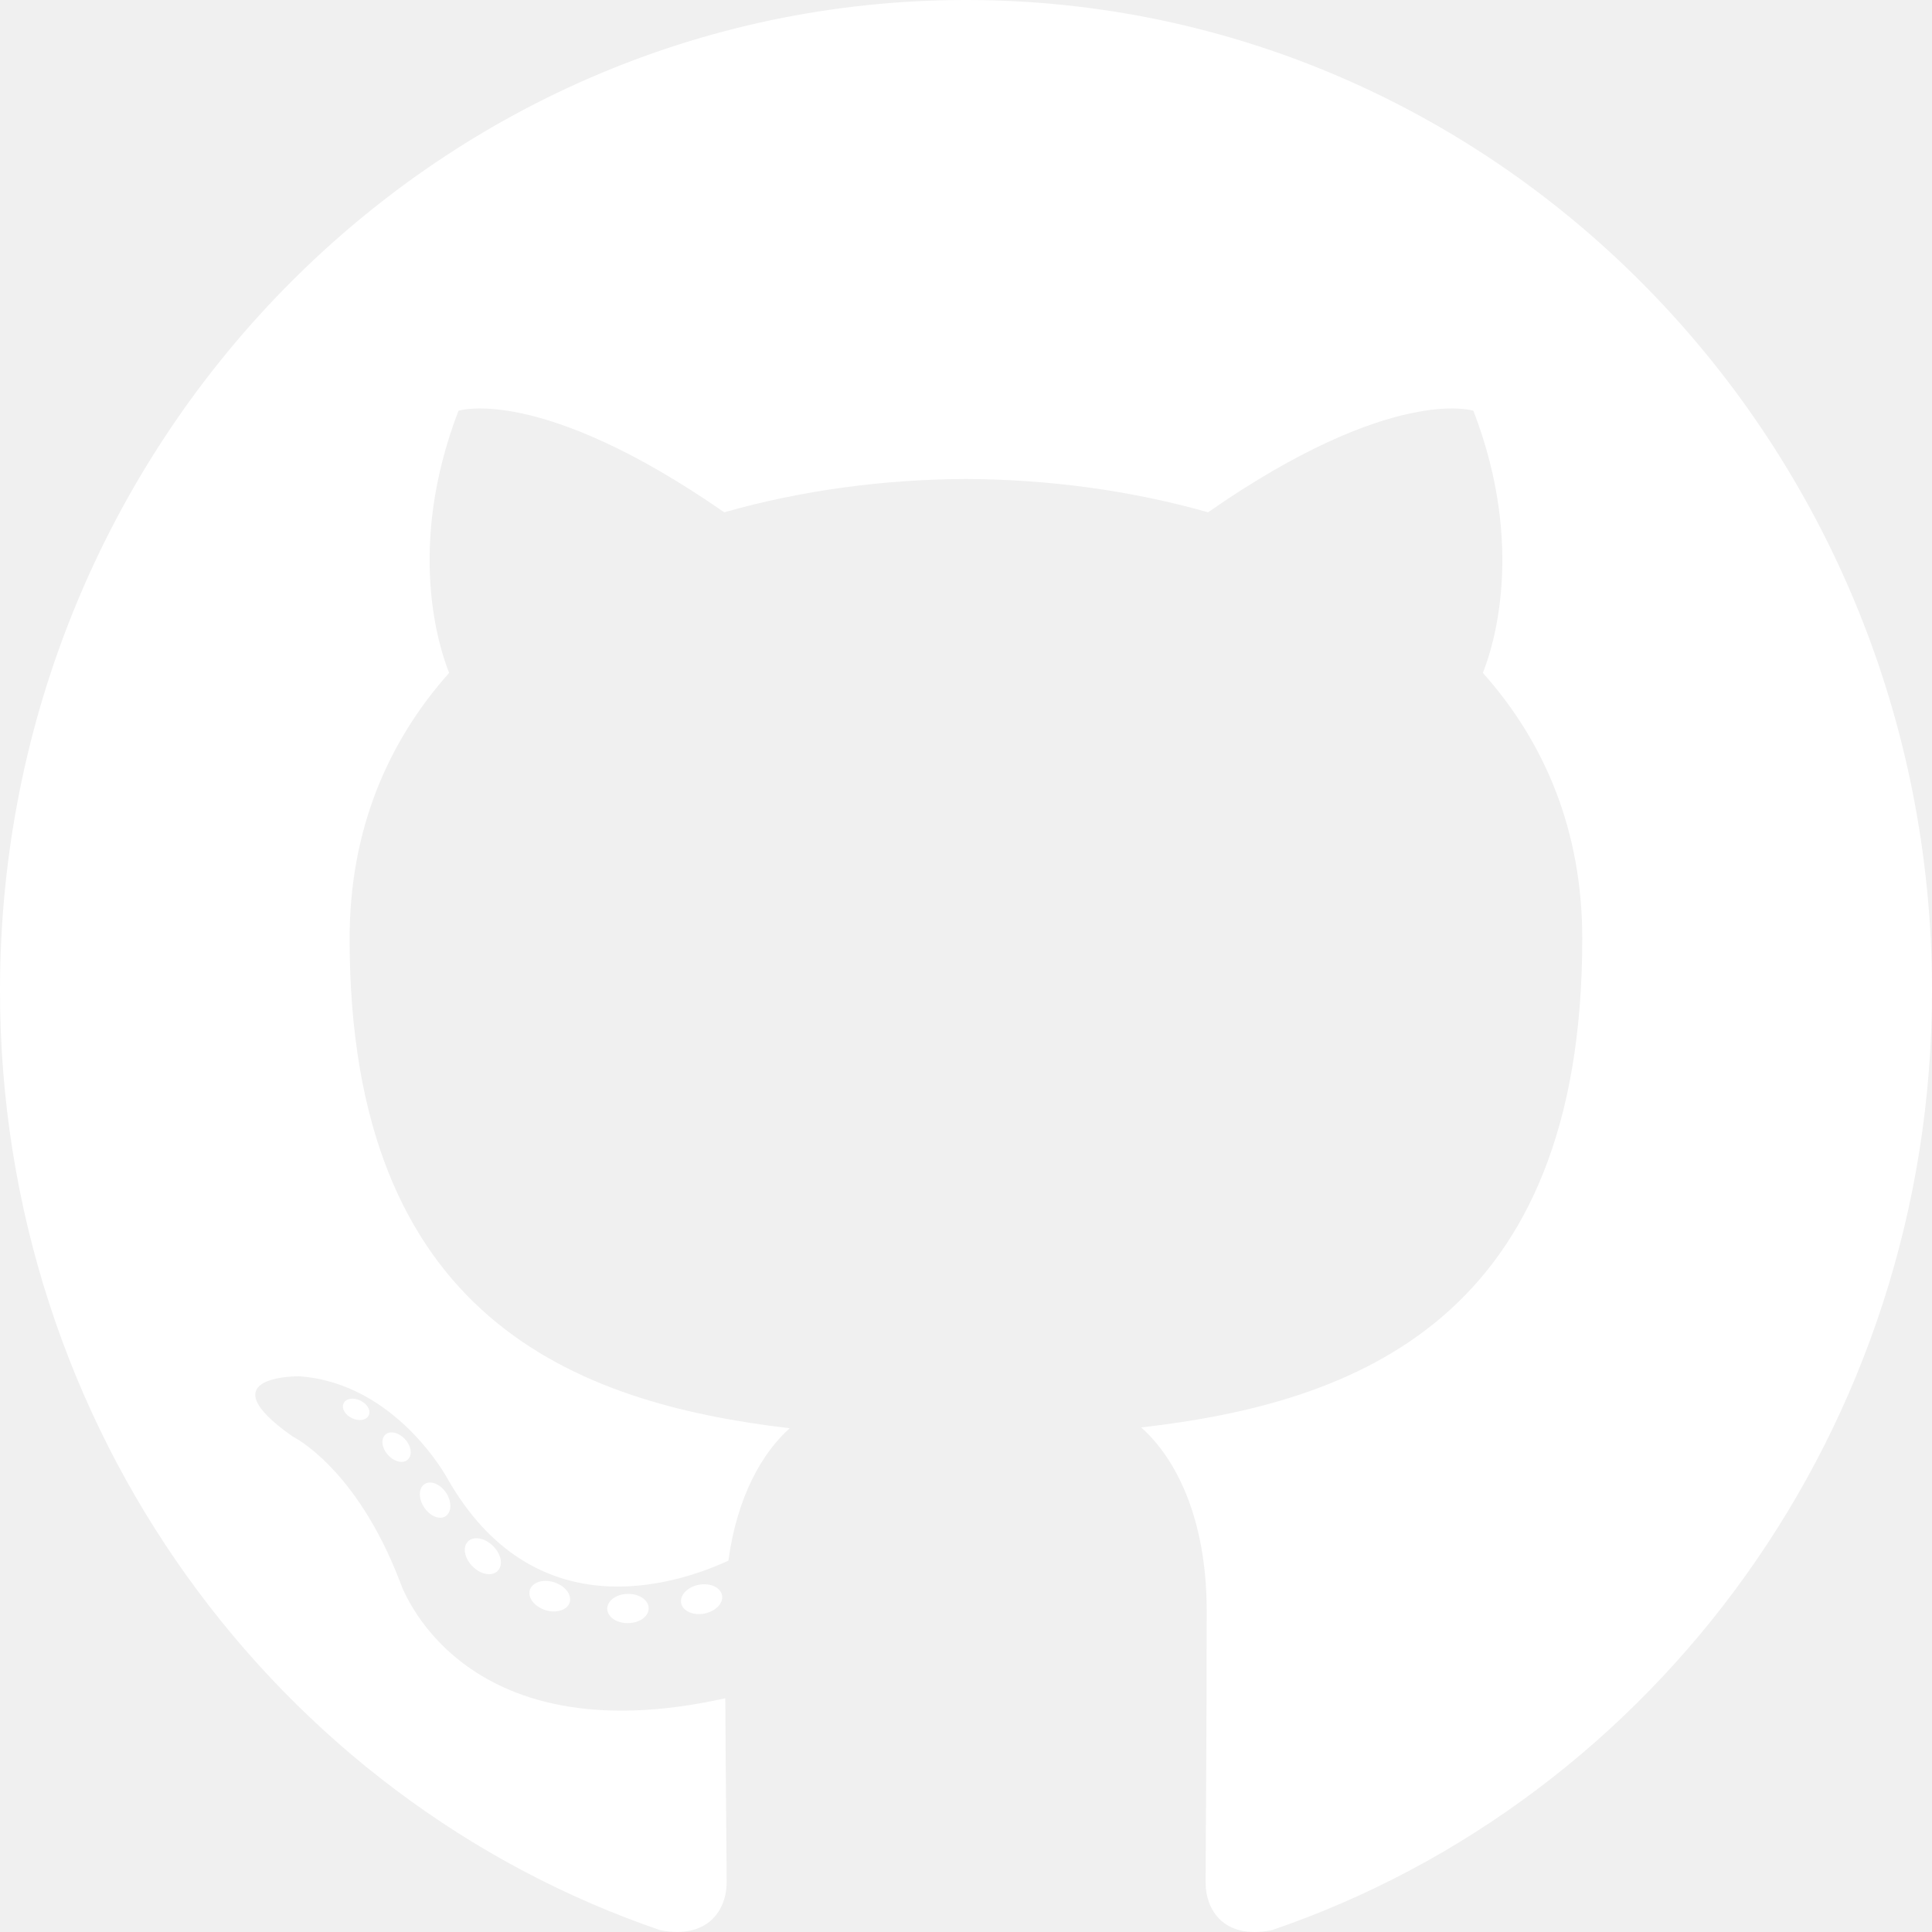
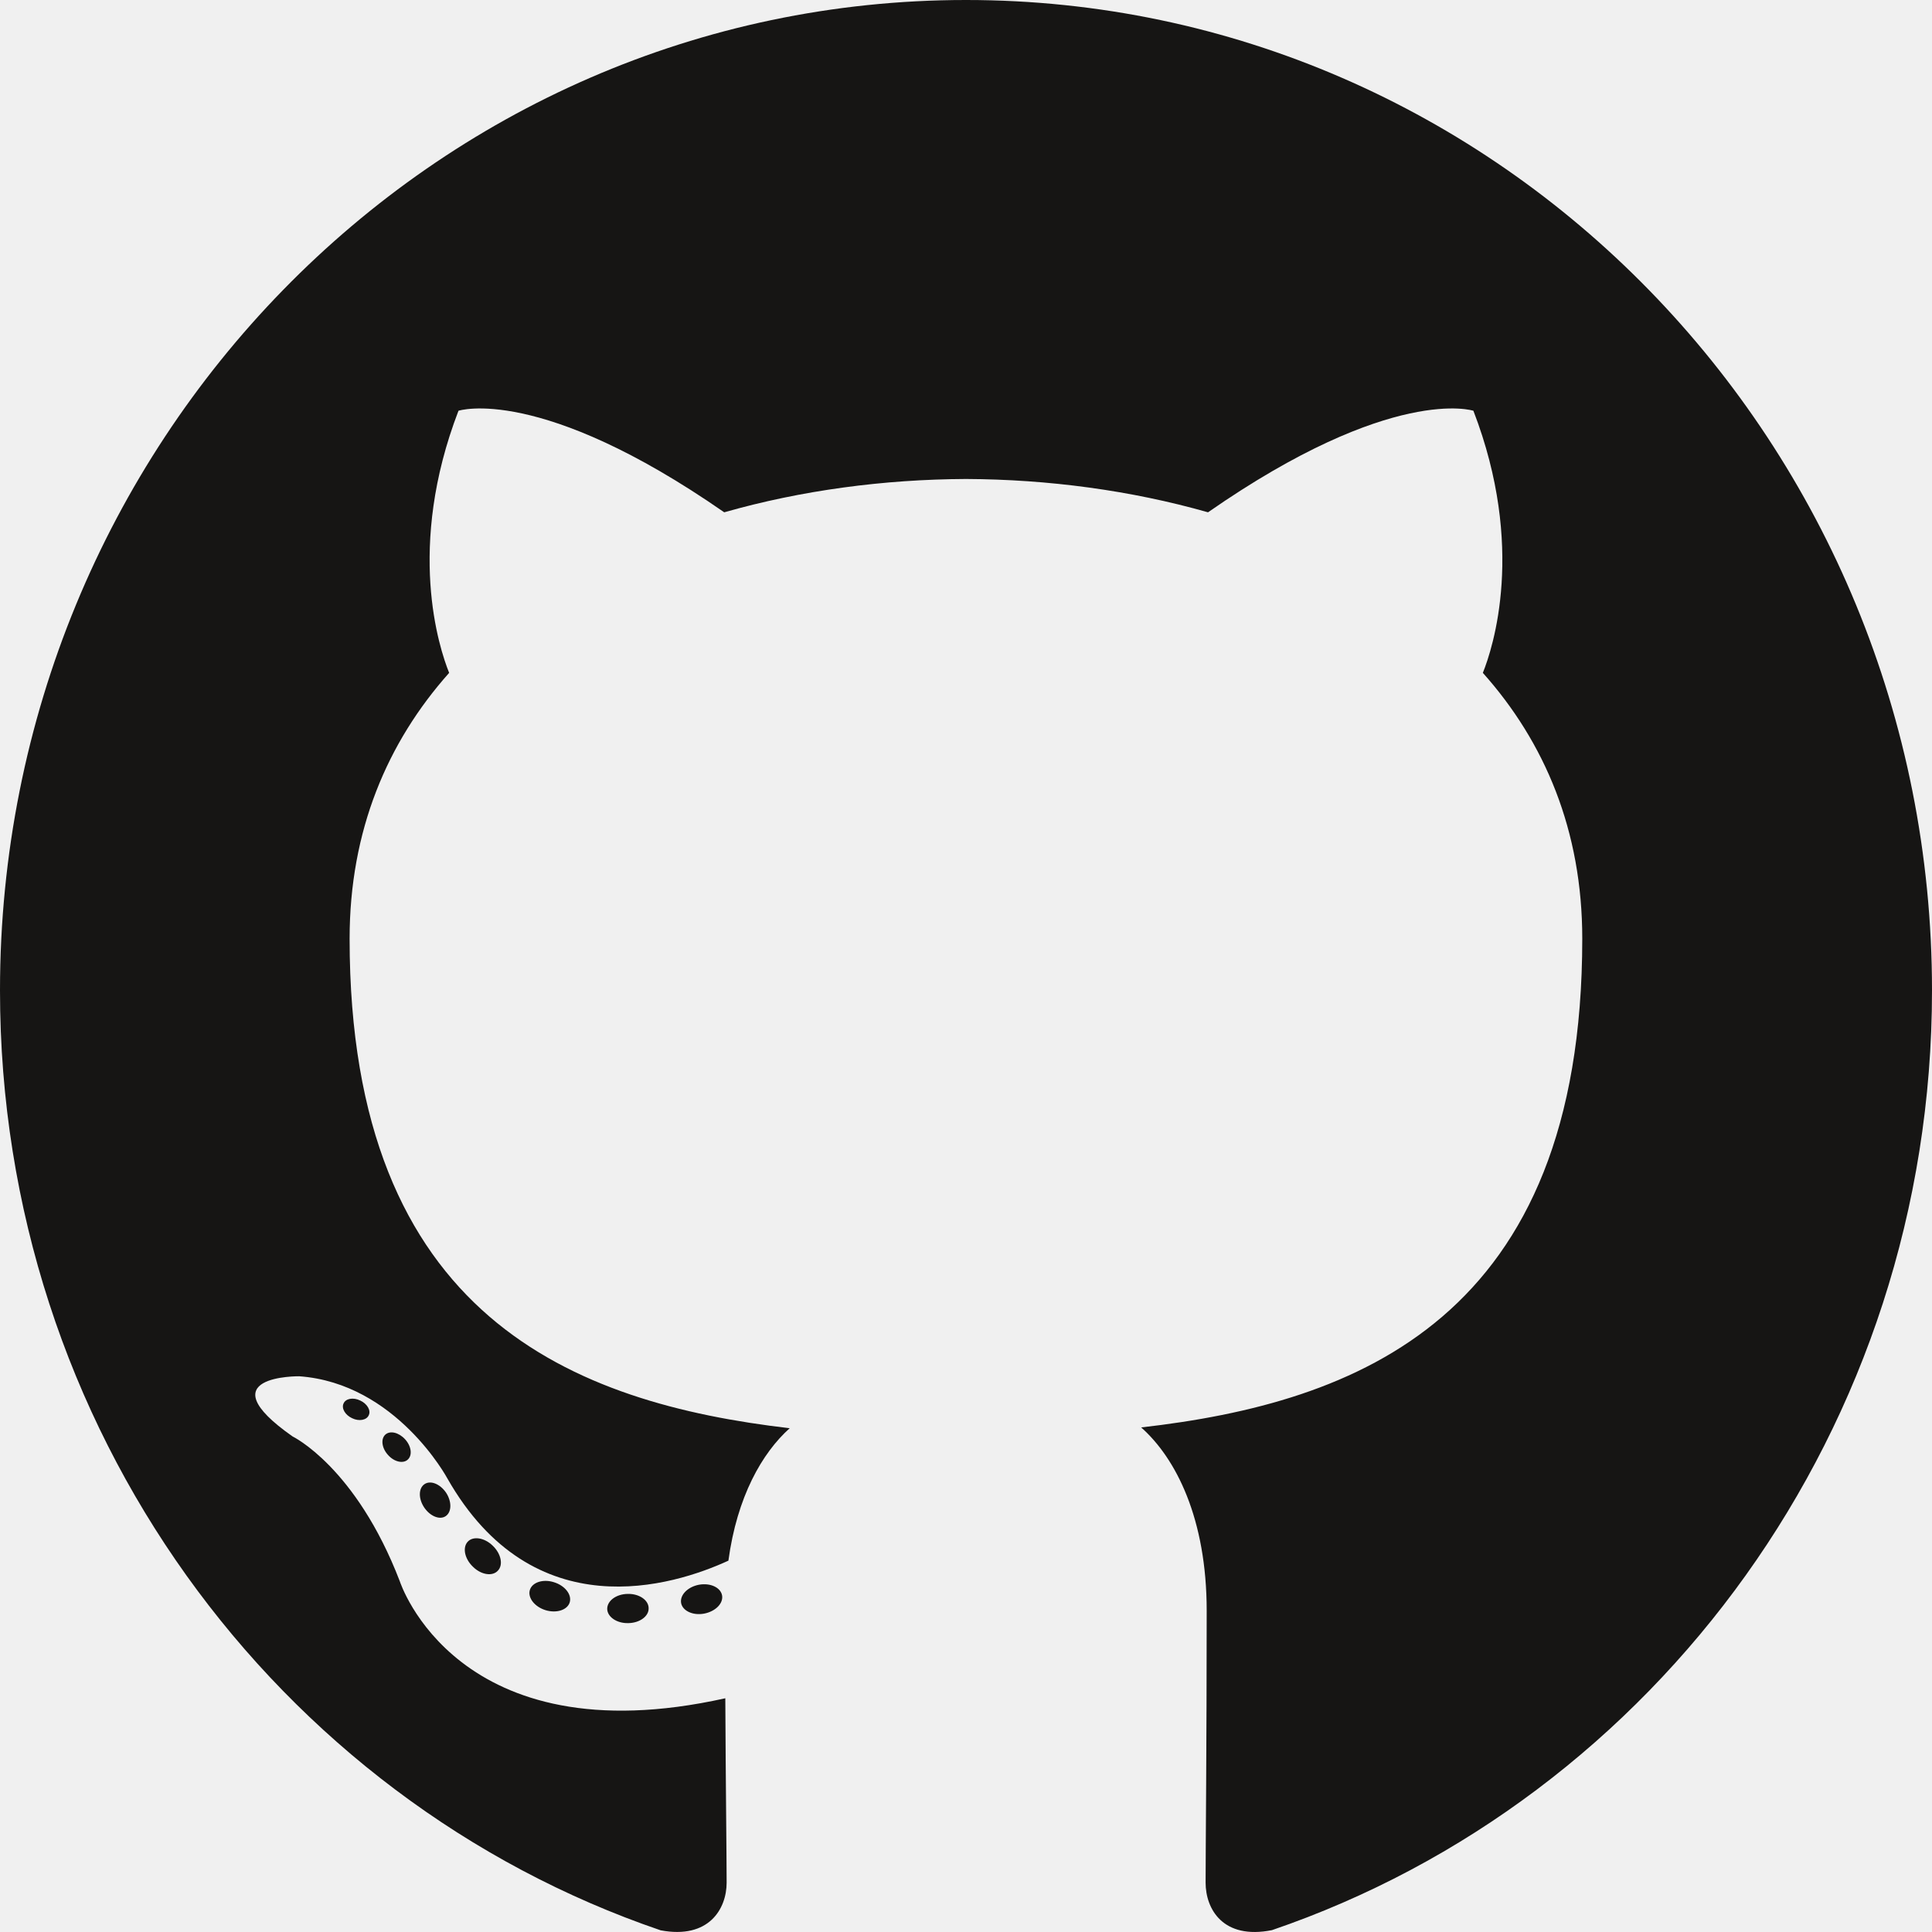
<svg xmlns="http://www.w3.org/2000/svg" width="48" height="48" viewBox="0 0 48 48" fill="none">
-   <path d="M24 0C10.747 0 0 11.017 0 24.608C0 35.48 6.877 44.704 16.413 47.958C17.612 48.185 18.053 47.424 18.053 46.774C18.053 46.187 18.03 44.249 18.02 42.193C11.343 43.681 9.934 39.289 9.934 39.289C8.842 36.445 7.269 35.688 7.269 35.688C5.092 34.161 7.434 34.193 7.434 34.193C9.844 34.366 11.113 36.728 11.113 36.728C13.253 40.49 16.727 39.403 18.097 38.774C18.312 37.184 18.934 36.098 19.62 35.484C14.29 34.861 8.686 32.751 8.686 23.322C8.686 20.636 9.623 18.441 11.159 16.717C10.909 16.098 10.088 13.595 11.391 10.205C11.391 10.205 13.407 9.544 17.993 12.728C19.907 12.182 21.961 11.909 24 11.9C26.04 11.909 28.095 12.182 30.013 12.728C34.593 9.544 36.606 10.205 36.606 10.205C37.912 13.595 37.09 16.098 36.841 16.717C38.38 18.441 39.311 20.636 39.311 23.322C39.311 32.774 33.697 34.855 28.352 35.464C29.213 36.228 29.98 37.725 29.98 40.021C29.98 43.313 29.953 45.963 29.953 46.774C29.953 47.429 30.385 48.196 31.601 47.954C41.132 44.697 48 35.476 48 24.608C48 11.017 37.255 0 24 0" fill="#ffffff" />
-   <path d="M9.161 35.162C9.108 35.283 8.921 35.319 8.75 35.236C8.577 35.157 8.479 34.992 8.535 34.87C8.587 34.746 8.774 34.711 8.948 34.795C9.122 34.874 9.221 35.041 9.161 35.162Z" fill="#ffffff" />
-   <path d="M10.131 36.263C10.017 36.371 9.794 36.321 9.642 36.15C9.485 35.98 9.456 35.753 9.572 35.644C9.69 35.536 9.906 35.587 10.063 35.757C10.22 35.928 10.251 36.154 10.131 36.263Z" fill="#ffffff" />
-   <path d="M11.076 37.666C10.929 37.77 10.689 37.673 10.541 37.456C10.394 37.239 10.394 36.979 10.544 36.875C10.693 36.771 10.929 36.865 11.079 37.08C11.226 37.3 11.226 37.56 11.076 37.666Z" fill="#ffffff" />
-   <path d="M12.37 39.022C12.238 39.169 11.959 39.13 11.754 38.929C11.545 38.732 11.486 38.453 11.618 38.306C11.751 38.158 12.032 38.2 12.238 38.399C12.446 38.595 12.51 38.876 12.37 39.022Z" fill="#ffffff" />
-   <path d="M14.155 39.809C14.097 40 13.828 40.087 13.556 40.005C13.285 39.922 13.108 39.698 13.163 39.506C13.219 39.313 13.49 39.223 13.763 39.31C14.033 39.393 14.211 39.615 14.155 39.809Z" fill="#ffffff" />
-   <path d="M16.115 39.955C16.122 40.156 15.892 40.323 15.607 40.326C15.321 40.333 15.089 40.17 15.086 39.972C15.086 39.769 15.311 39.604 15.597 39.6C15.882 39.594 16.115 39.755 16.115 39.955Z" fill="#ffffff" />
-   <path d="M17.94 39.639C17.974 39.835 17.776 40.036 17.493 40.09C17.215 40.142 16.957 40.021 16.922 39.826C16.888 39.625 17.089 39.424 17.367 39.372C17.65 39.322 17.904 39.44 17.94 39.639Z" fill="#ffffff" />
+   <path d="M24 0C10.747 0 0 11.017 0 24.608C0 35.48 6.877 44.704 16.413 47.958C17.612 48.185 18.053 47.424 18.053 46.774C18.053 46.187 18.03 44.249 18.02 42.193C11.343 43.681 9.934 39.289 9.934 39.289C8.842 36.445 7.269 35.688 7.269 35.688C5.092 34.161 7.434 34.193 7.434 34.193C9.844 34.366 11.113 36.728 11.113 36.728C13.253 40.49 16.727 39.403 18.097 38.774C18.312 37.184 18.934 36.098 19.62 35.484C14.29 34.861 8.686 32.751 8.686 23.322C8.686 20.636 9.623 18.441 11.159 16.717C10.909 16.098 10.088 13.595 11.391 10.205C11.391 10.205 13.407 9.544 17.993 12.728C19.907 12.182 21.961 11.909 24 11.9C26.04 11.909 28.095 12.182 30.013 12.728C34.593 9.544 36.606 10.205 36.606 10.205C37.912 13.595 37.09 16.098 36.841 16.717C38.38 18.441 39.311 20.636 39.311 23.322C39.311 32.774 33.697 34.855 28.352 35.464C29.213 36.228 29.98 37.725 29.98 40.021C29.98 43.313 29.953 45.963 29.953 46.774C29.953 47.429 30.385 48.196 31.601 47.954C41.132 44.697 48 35.476 48 24.608C48 11.017 37.255 0 24 0" fill="#161514" />
+   <path d="M9.161 35.162C9.108 35.283 8.921 35.319 8.75 35.236C8.577 35.157 8.479 34.992 8.535 34.87C8.587 34.746 8.774 34.711 8.948 34.795C9.122 34.874 9.221 35.041 9.161 35.162Z" fill="#161514" />
+   <path d="M10.131 36.263C10.017 36.371 9.794 36.321 9.642 36.15C9.485 35.98 9.456 35.753 9.572 35.644C9.69 35.536 9.906 35.587 10.063 35.757C10.22 35.928 10.251 36.154 10.131 36.263Z" fill="#161514" />
+   <path d="M11.076 37.666C10.929 37.77 10.689 37.673 10.541 37.456C10.394 37.239 10.394 36.979 10.544 36.875C10.693 36.771 10.929 36.865 11.079 37.08C11.226 37.3 11.226 37.56 11.076 37.666Z" fill="#161514" />
+   <path d="M12.37 39.022C12.238 39.169 11.959 39.13 11.754 38.929C11.545 38.732 11.486 38.453 11.618 38.306C11.751 38.158 12.032 38.2 12.238 38.399C12.446 38.595 12.51 38.876 12.37 39.022Z" fill="#161514" />
+   <path d="M14.155 39.809C14.097 40 13.828 40.087 13.556 40.005C13.285 39.922 13.108 39.698 13.163 39.506C13.219 39.313 13.49 39.223 13.763 39.31C14.033 39.393 14.211 39.615 14.155 39.809Z" fill="#161514" />
+   <path d="M16.115 39.955C16.122 40.156 15.892 40.323 15.607 40.326C15.321 40.333 15.089 40.17 15.086 39.972C15.086 39.769 15.311 39.604 15.597 39.6C15.882 39.594 16.115 39.755 16.115 39.955Z" fill="#161514" />
+   <path d="M17.94 39.639C17.974 39.835 17.776 40.036 17.493 40.09C17.215 40.142 16.957 40.021 16.922 39.826C16.888 39.625 17.089 39.424 17.367 39.372C17.65 39.322 17.904 39.44 17.94 39.639Z" fill="#161514" />
</svg>
